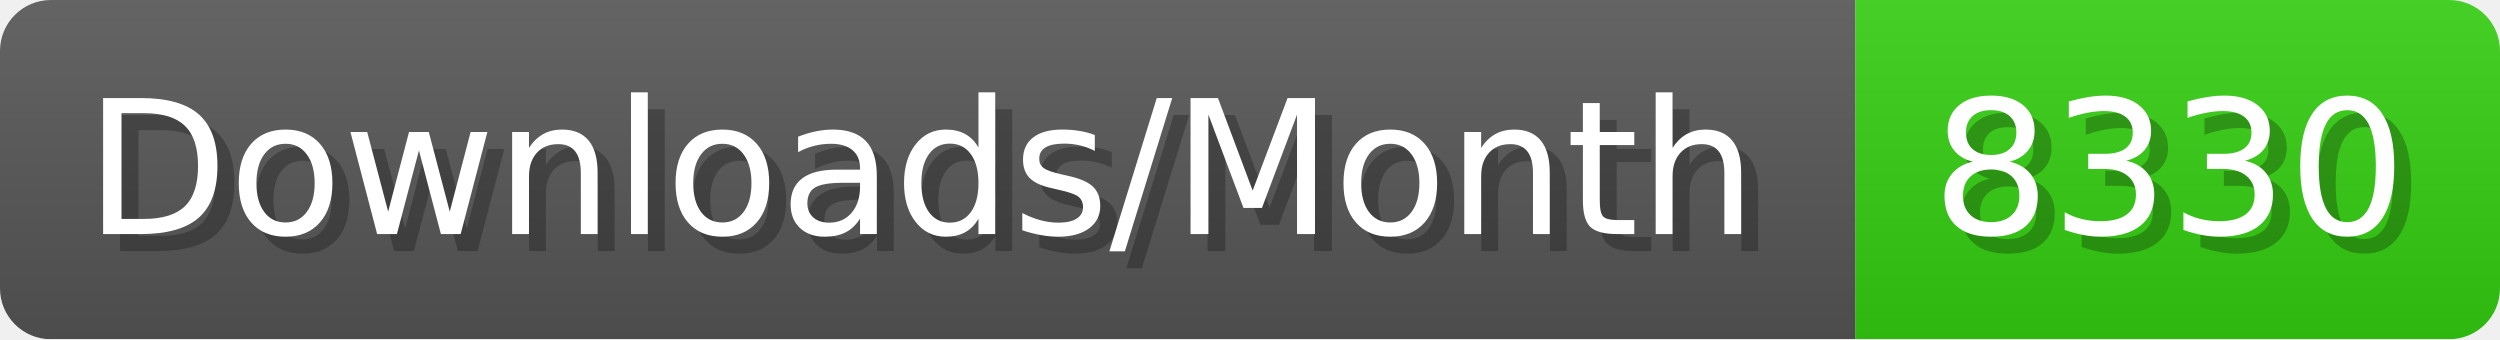
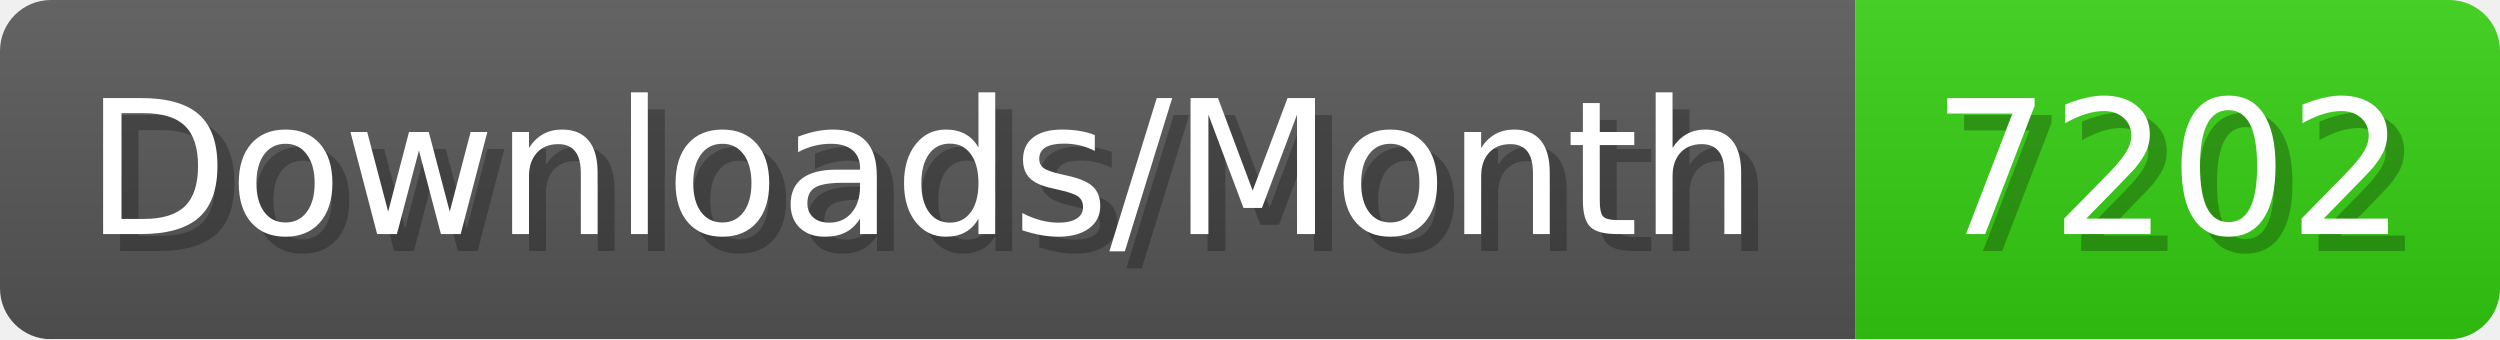
- <svg xmlns="http://www.w3.org/2000/svg" width="147.4" height="20" viewBox="0 0 1474 200" role="img" aria-label="Downloads/Month: 8330">
+ <svg xmlns="http://www.w3.org/2000/svg" width="147.4" height="20" viewBox="0 0 1474 200" role="img" aria-label="Downloads/Month: 7202">
  <linearGradient id="YlXUI" x2="0" y2="100%">
    <stop offset="0" stop-opacity=".1" stop-color="#EEE" />
    <stop offset="1" stop-opacity=".1" />
  </linearGradient>
  <mask id="JHhop">
    <rect width="1474" height="200" rx="30" fill="#FFF" />
  </mask>
  <g mask="url(#JHhop)">
    <rect width="1094" height="200" fill="#555" />
    <rect width="380" height="200" fill="#3C1" x="1094" />
    <rect width="1474" height="200" fill="url(#YlXUI)" />
  </g>
  <g aria-hidden="true" fill="#fff" text-anchor="start" font-family="Verdana,DejaVu Sans,sans-serif" font-size="110">
    <text x="60" y="148" textLength="994" fill="#000" opacity="0.25">Downloads/Month</text>
    <text x="50" y="138" textLength="994">Downloads/Month</text>
-     <text x="1149" y="148" textLength="280" fill="#000" opacity="0.25">8330</text>
-     <text x="1139" y="138" textLength="280">8330</text>
+     <text x="1149" y="148" textLength="280" fill="#000" opacity="0.25">7202</text>
+     <text x="1139" y="138" textLength="280">7202</text>
  </g>
</svg>
